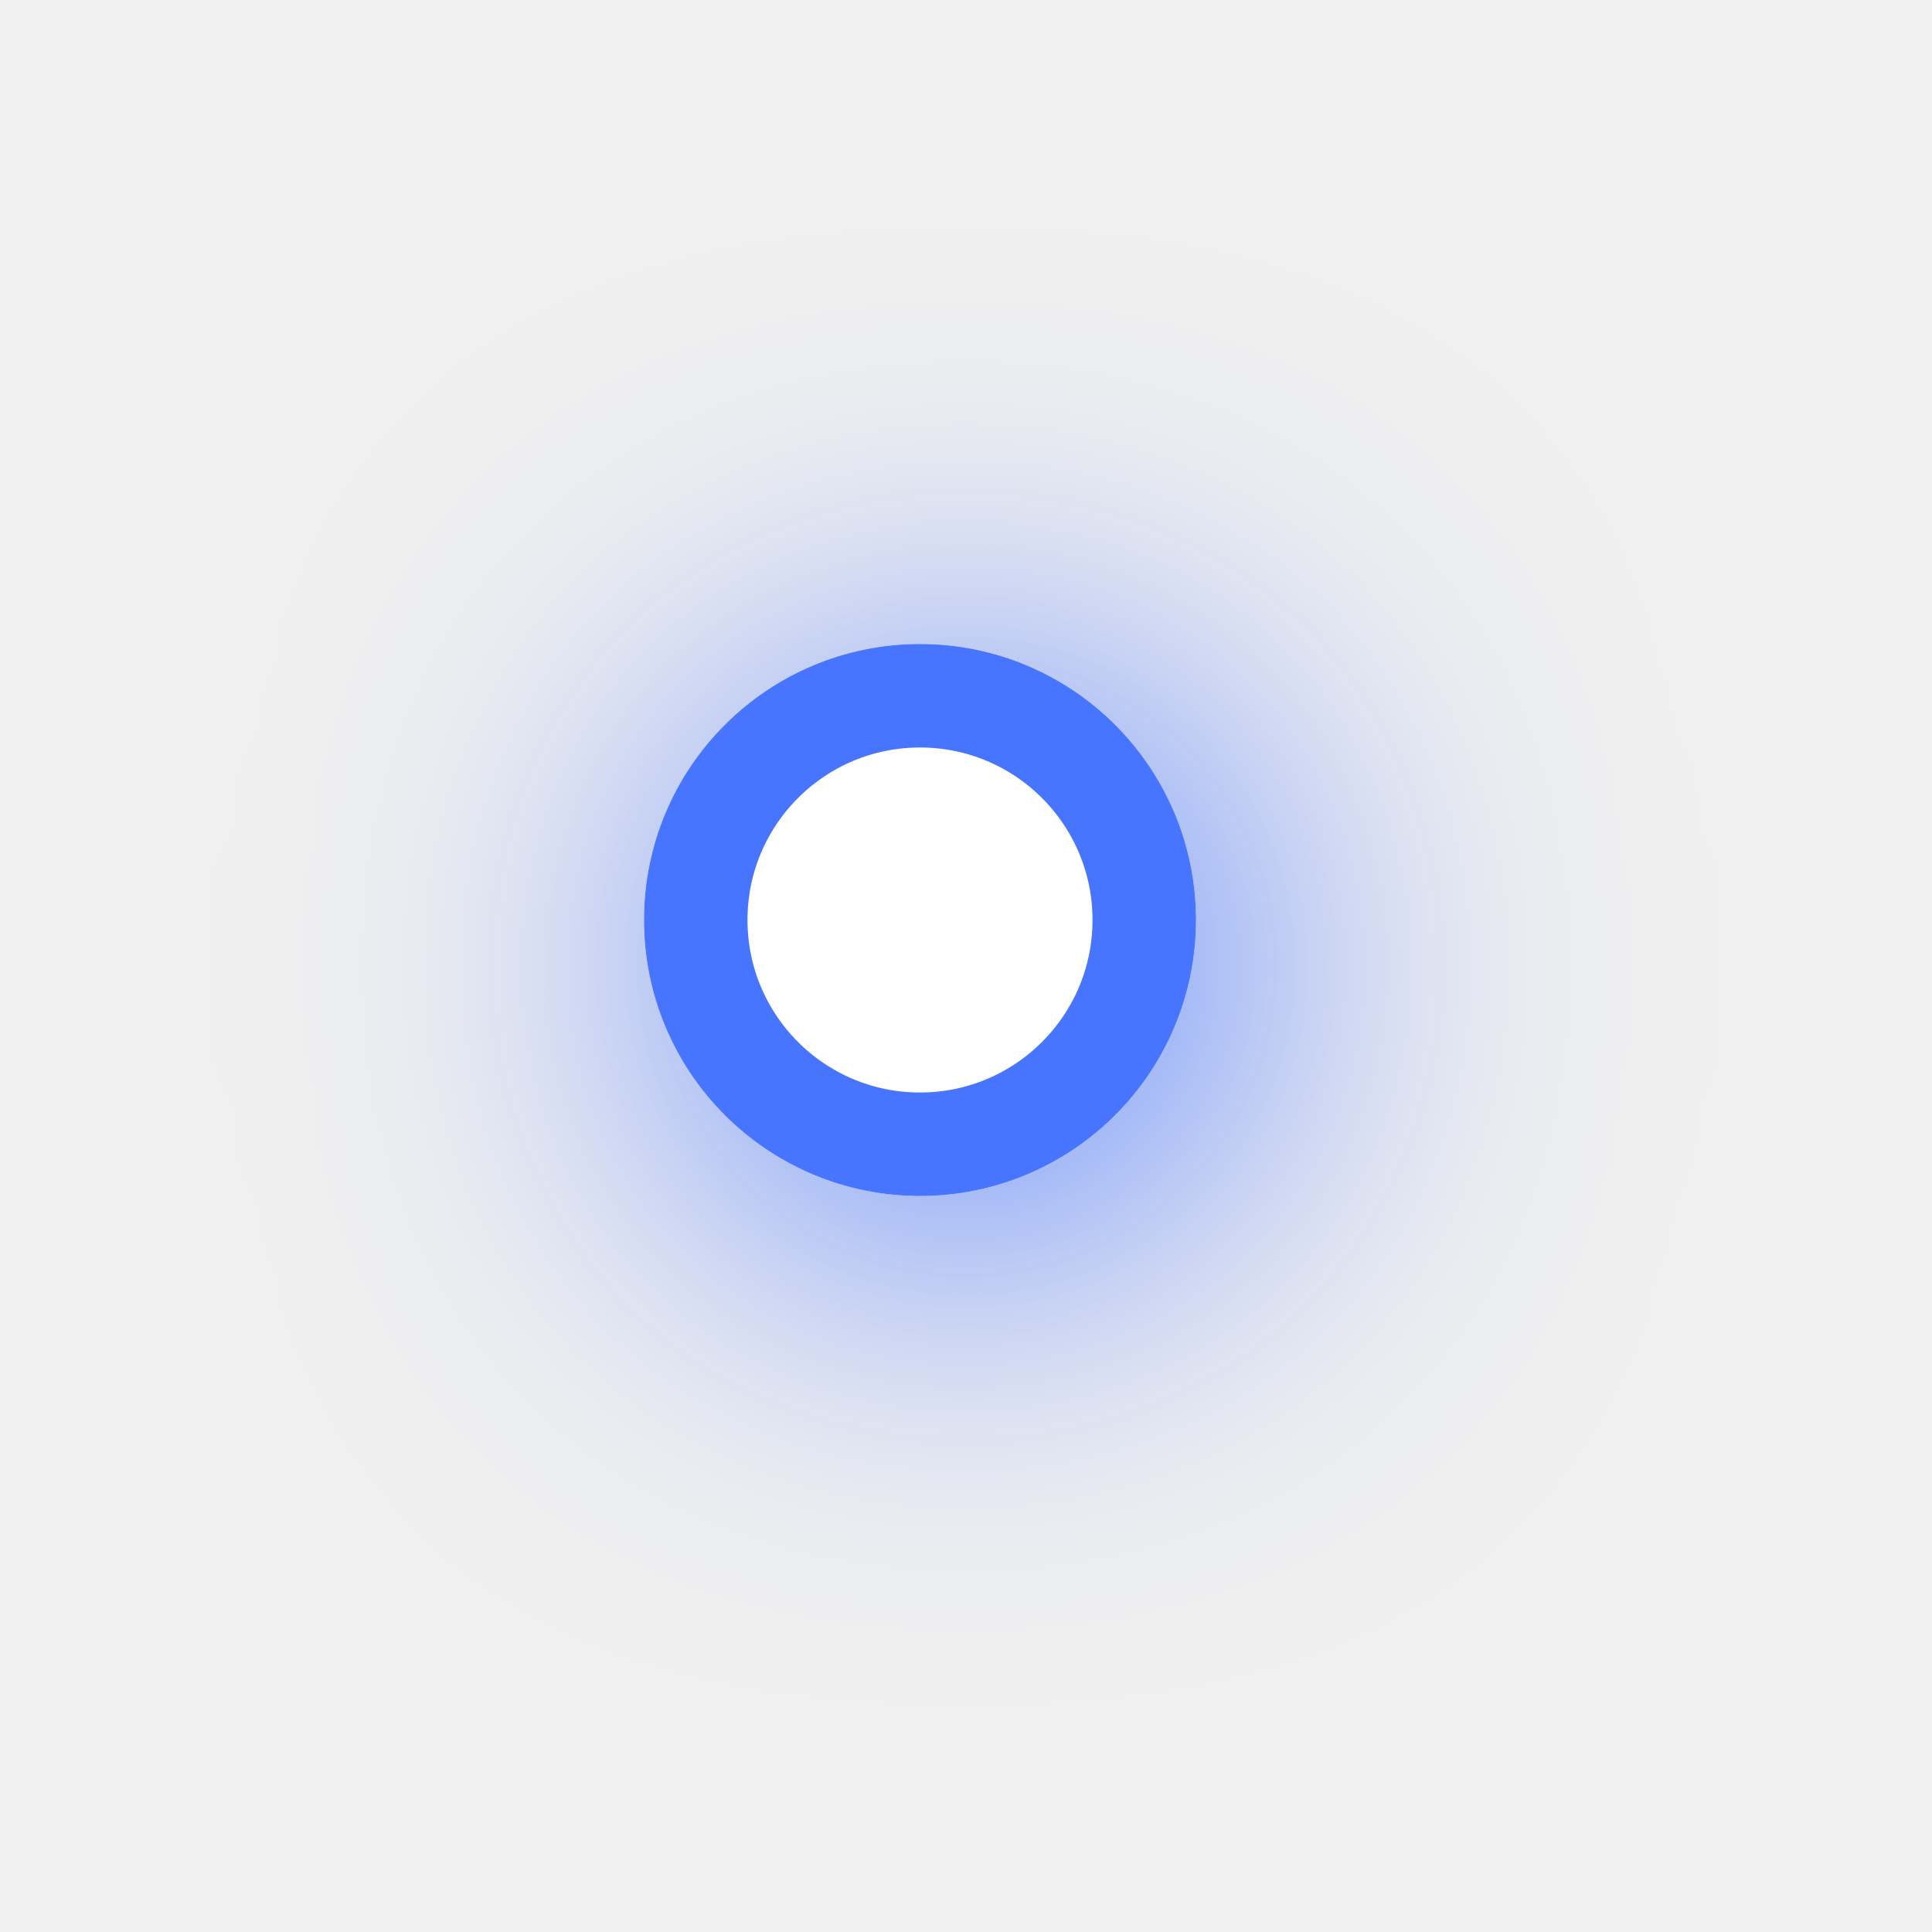
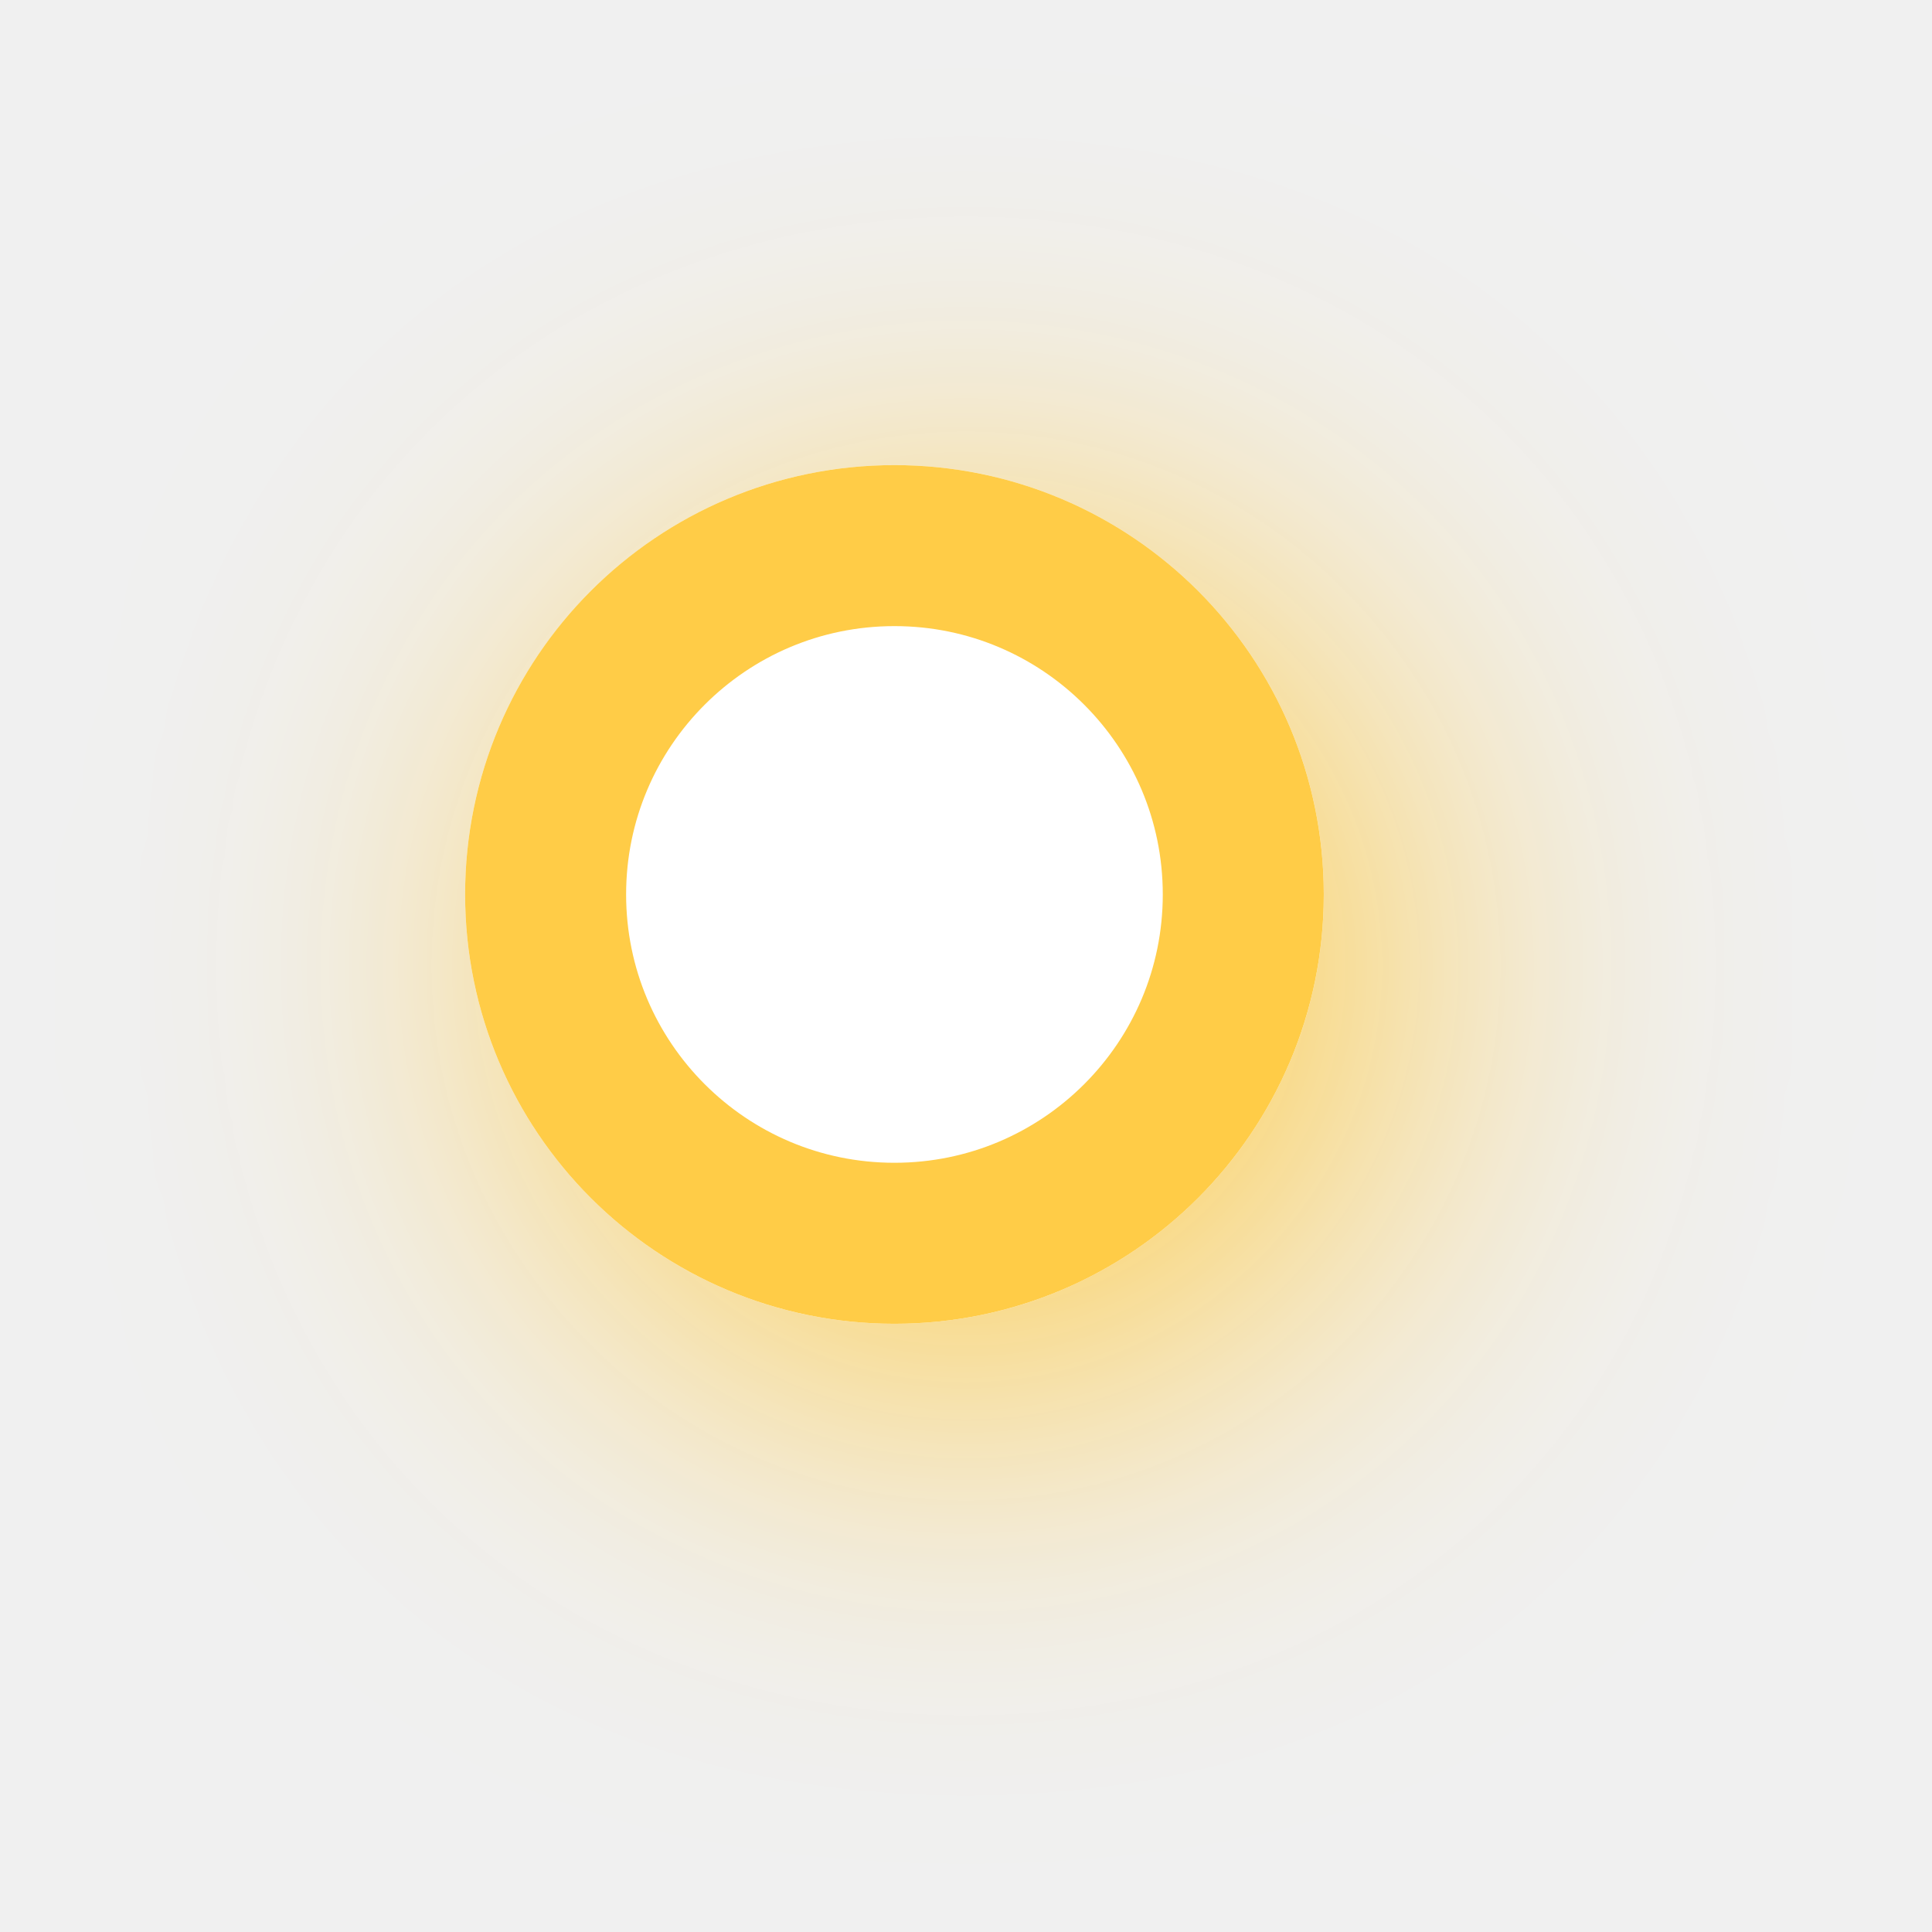
- <svg xmlns="http://www.w3.org/2000/svg" width="60" height="60" viewBox="0 0 168 168" fill="none">
+ <svg xmlns="http://www.w3.org/2000/svg" width="60" height="60" viewBox="0 0 108 108" fill="none">
  <g filter="url(#filter0_d)">
-     <path d="M104 80C104 93.255 93.255 104 80 104C66.745 104 56 93.255 56 80C56 66.745 66.745 56 80 56C93.255 56 104 66.745 104 80Z" fill="white" />
-     <path d="M99.5 80C99.5 90.77 90.77 99.5 80 99.5C69.23 99.5 60.5 90.77 60.5 80C60.5 69.23 69.23 60.5 80 60.5C90.77 60.5 99.5 69.23 99.5 80Z" stroke="#4775FF" stroke-width="9" />
+     <path d="M74 50C74 63.255 63.255 74 50 74C36.745 74 26 63.255 26 50C26 36.745 36.745 26 50 26C63.255 26 74 36.745 74 50Z" fill="white" />
+     <path d="M69.5 50C69.5 60.77 60.77 69.5 50 69.5C39.23 69.5 30.5 60.77 30.5 50C30.5 39.23 39.23 30.5 50 30.5C60.77 30.5 69.5 39.23 69.5 50Z" stroke="#FFCC47" stroke-width="9" />
  </g>
  <defs>
-     <filter id="filter0_d" x="0" y="0" width="168" height="168" filterUnits="userSpaceOnUse" color-interpolation-filters="sRGB">
+     <filter id="filter0_d" x="0" y="0" width="108" height="108" filterUnits="userSpaceOnUse" color-interpolation-filters="sRGB">
      <feFlood flood-opacity="0" result="BackgroundImageFix" />
      <feColorMatrix in="SourceAlpha" type="matrix" values="0 0 0 0 0 0 0 0 0 0 0 0 0 0 0 0 0 0 127 0" />
      <feOffset dx="4" dy="4" />
-       <feGaussianBlur stdDeviation="30" />
-       <feColorMatrix type="matrix" values="0 0 0 0 0.278 0 0 0 0 0.459 0 0 0 0 1 0 0 0 1 0" />
+       <feGaussianBlur stdDeviation="15" />
+       <feColorMatrix type="matrix" values="0 0 0 0 1 0 0 0 0 0.8 0 0 0 0 0.278 0 0 0 1 0" />
      <feBlend mode="normal" in2="BackgroundImageFix" result="effect1_dropShadow" />
      <feBlend mode="normal" in="SourceGraphic" in2="effect1_dropShadow" result="shape" />
    </filter>
  </defs>
</svg>
